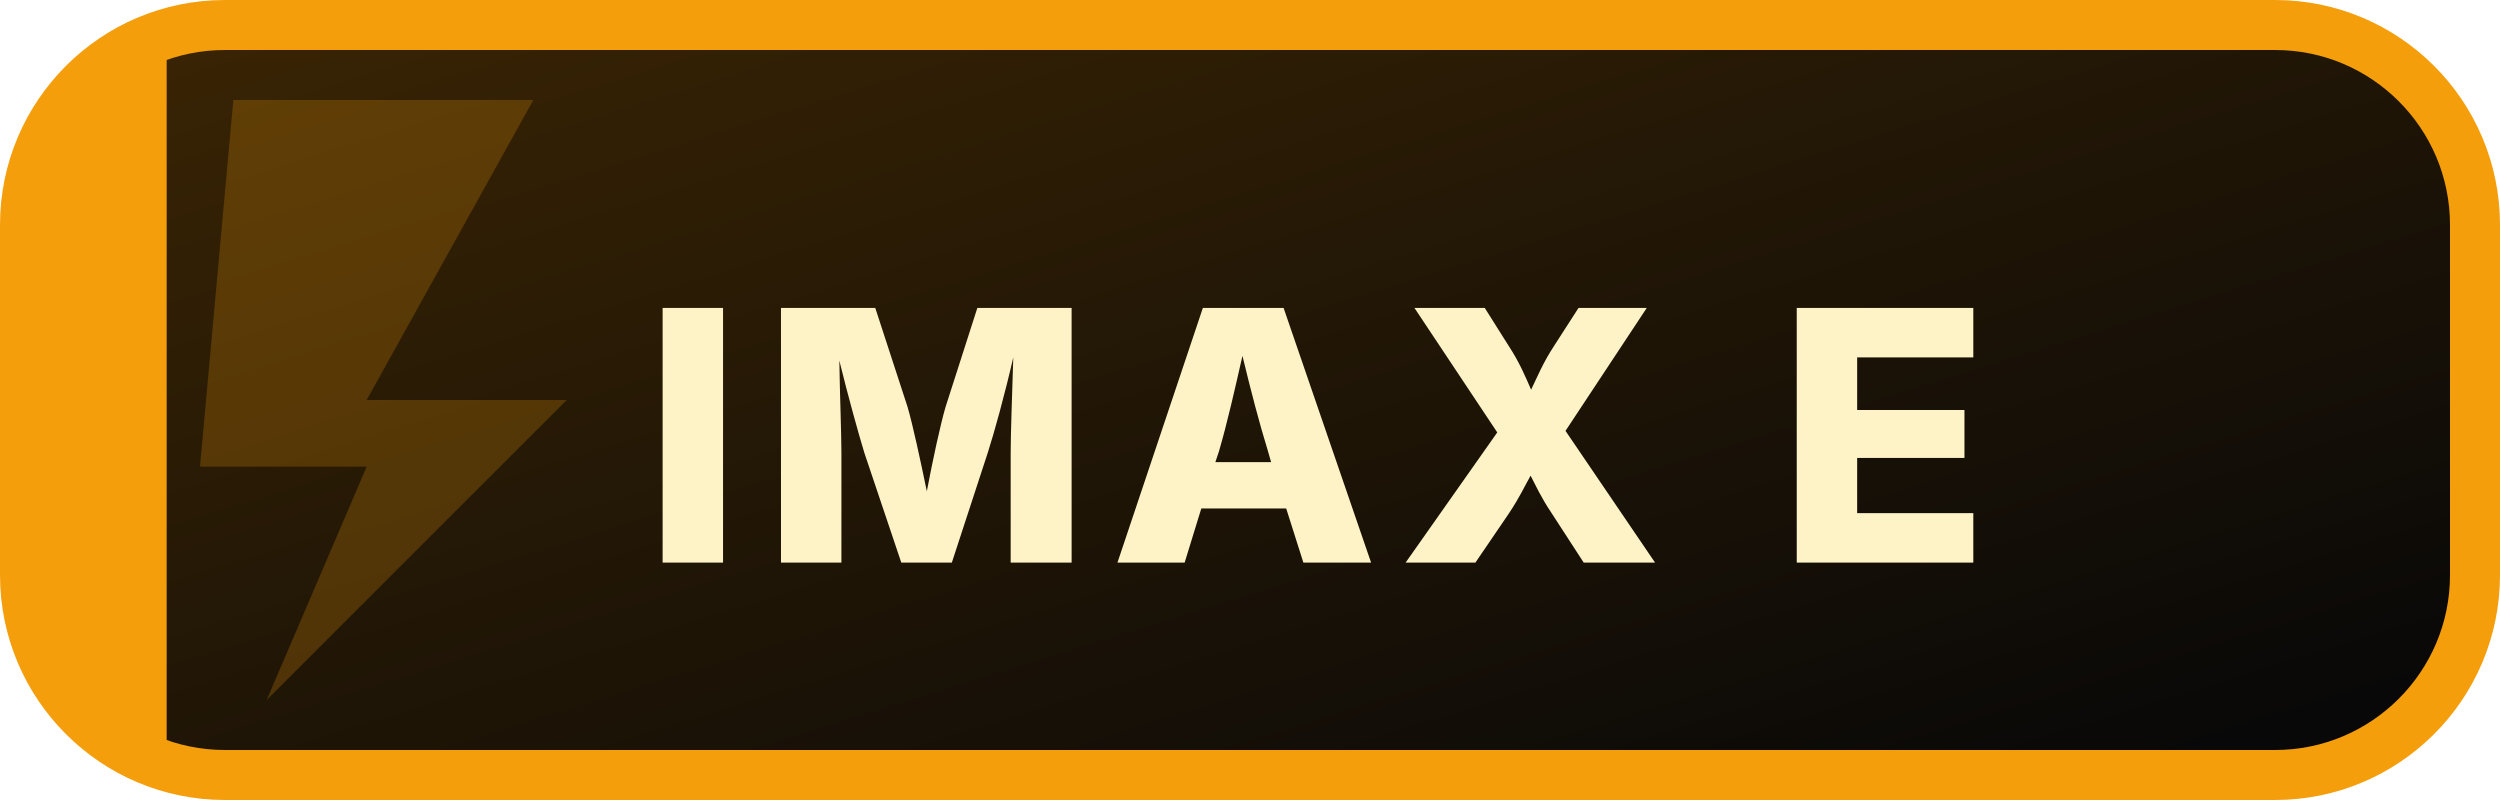
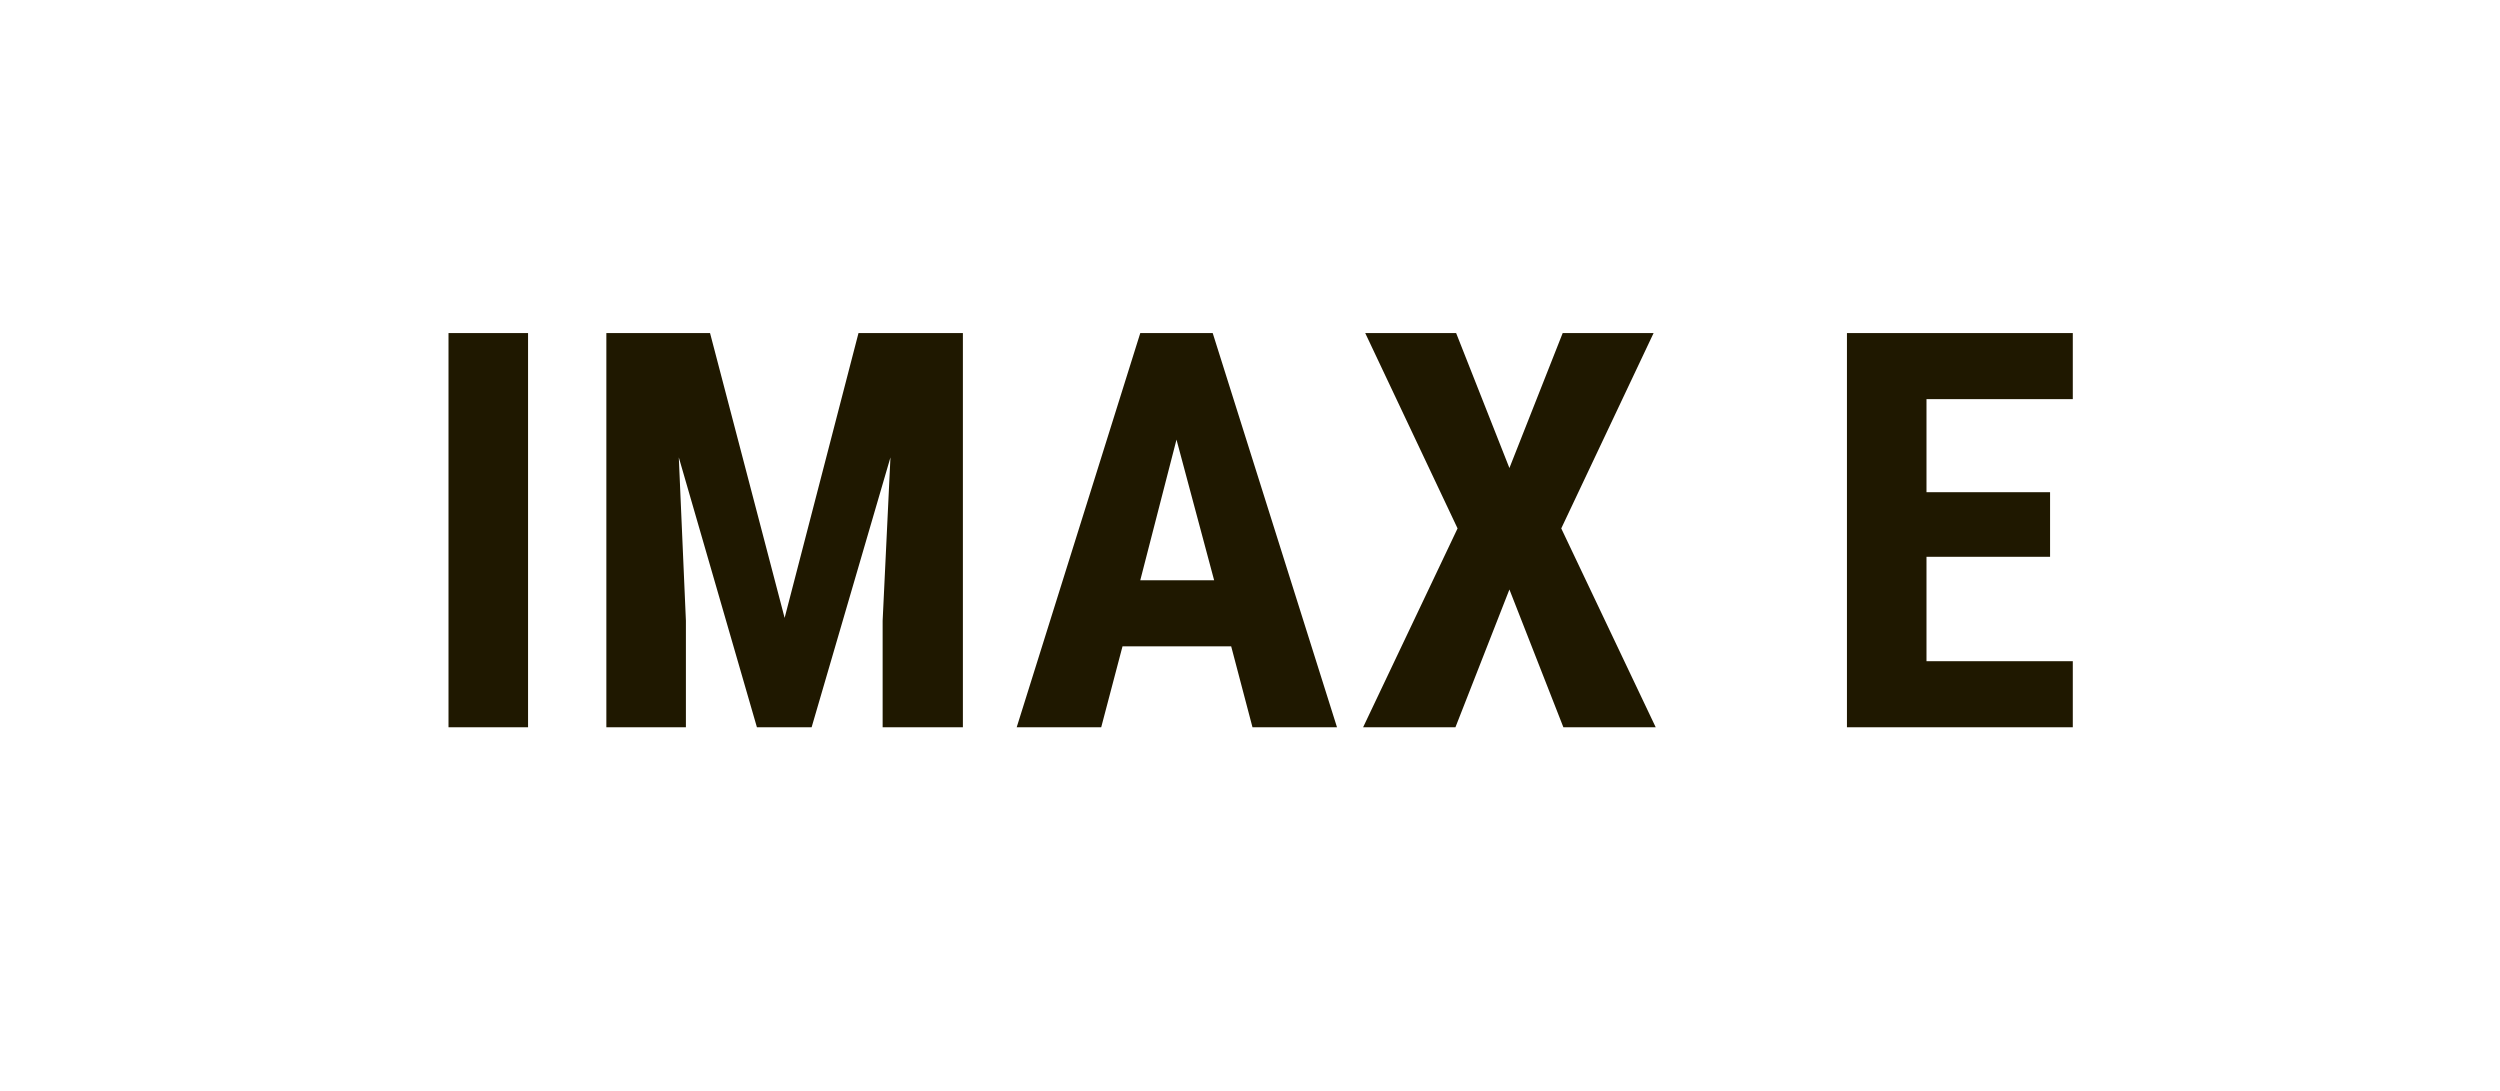
- <svg xmlns="http://www.w3.org/2000/svg" width="75" height="24" viewBox="0 0 75 24" role="img" aria-label="IMAX Enhanced">
-   <defs>
-     <linearGradient id="grad-imax-enhanced" x1="0" y1="0" x2="1" y2="1">
-       <stop offset="0" stop-color="#3B2504" />
-       <stop offset="1" stop-color="#050608" />
-     </linearGradient>
-     <clipPath id="clip-imax-enhanced">
-       <rect x="0.75" y="0.75" width="73.5" height="22.5" rx="6" />
-     </clipPath>
-   </defs>
-   <rect x="0.75" y="0.75" width="73.5" height="22.5" rx="6" fill="url(#grad-imax-enhanced)" stroke="#F59E0B" stroke-width="1.5" />
-   <g clip-path="url(#clip-imax-enhanced)">
-     <rect x="0" y="0" width="5" height="24" fill="#F59E0B" />
-     <path d="M7 3 L16 3 L11 12 L17 12 L8 21 L11 14 L6 14 Z" fill="#F59E0B" opacity="0.22" />
-   </g>
-   <text x="39.5" y="12.9" fill="#FEF3C7" text-anchor="middle" dominant-baseline="middle" font-family="Inter, Roboto, Arial, sans-serif" font-size="10.5" font-weight="800" letter-spacing=".55">IMAX E</text>
+ <svg xmlns="http://www.w3.org/2000/svg" width="55" height="24" viewBox="0 0 55 24" role="img" aria-label="IMAX Enhanced">
+   <text x="27.5" y="16" fill="#1F1800" text-anchor="middle" font-family="Roboto Condensed, Roboto, Arial, sans-serif" font-size="12.2" font-weight="900" letter-spacing=".25">IMAX E</text>
</svg>
